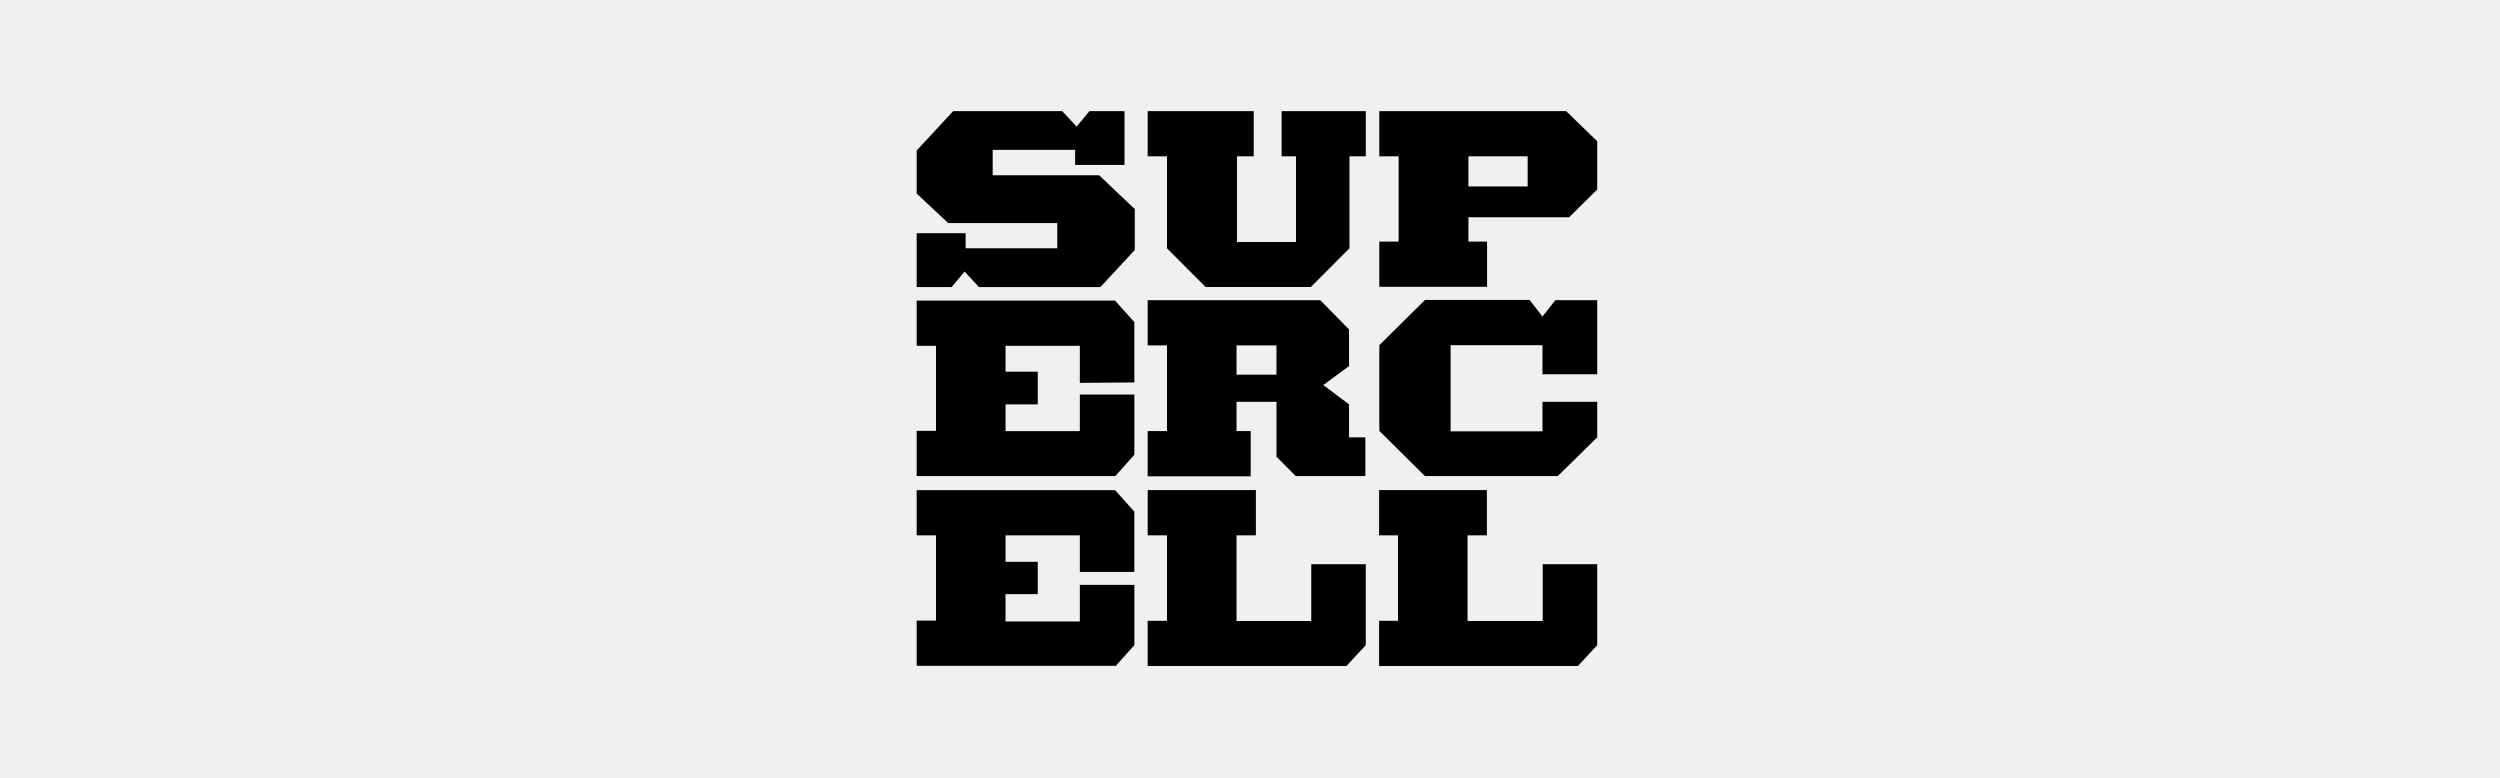
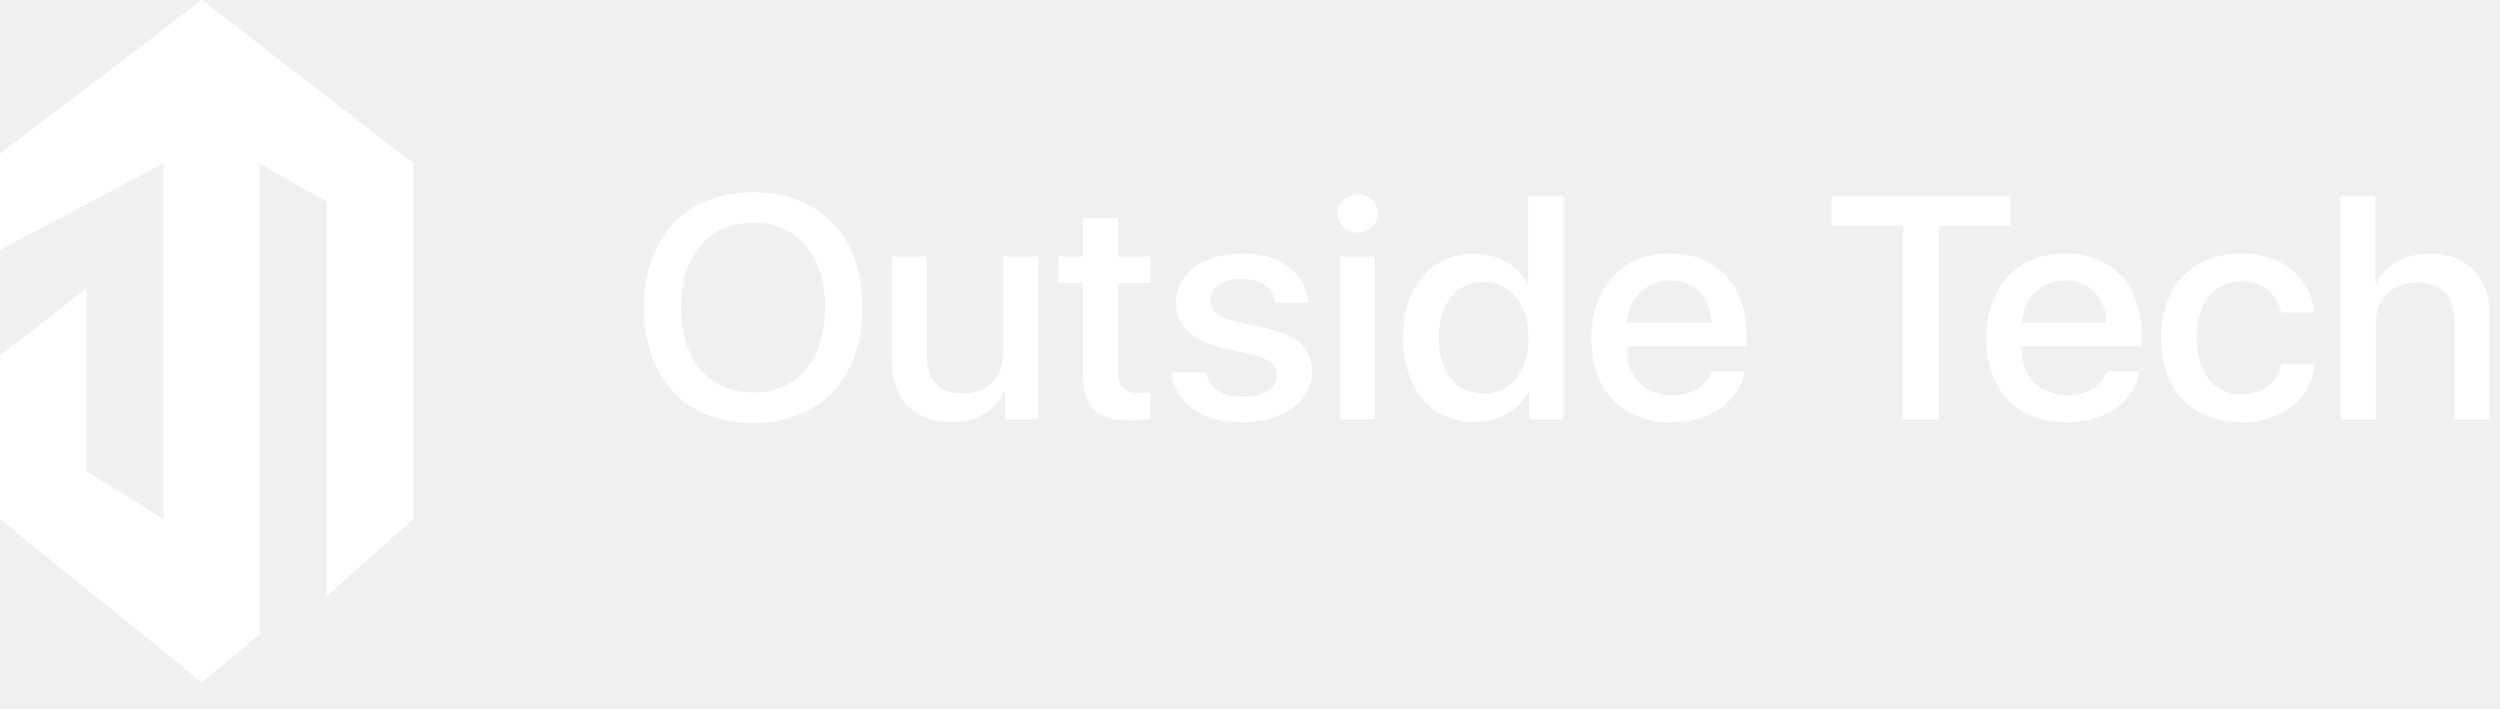
- <svg viewBox="0 0 180 56" fill="currentColor" class="Icon_logotype__QxI2T color_primary__jHBCr" aria-hidden="true" role="img" focusable="false" style="--Logotype-width: 150px;">
-   <path d="M91.907 24.868H89.03v2.109h2.876v-2.109Zm1.39 9.411-1.39-1.395V28.93H89.03v2.109h1.02v3.256h-7.419v-3.256h1.391v-6.17h-1.39v-3.257H95.06l2.071 2.109v2.636l-1.855 1.364 1.855 1.395v2.372h1.175v2.791h-5.008Zm3.865-23.023v6.62l-2.782 2.79h-7.574l-2.783-2.79v-6.62h-1.39V8h7.635v3.256h-1.206v6.17h4.251v-6.17h-1.035V8h6.059v3.256h-1.19m8.579 0v2.17h4.266v-2.17h-4.266Zm7.265 4.387h-7.265v1.752h1.344v3.256h-7.76v-3.256h1.392v-6.14h-1.391V8h13.448L115 10.17v3.473l-2.009 1.985m-.835 18.651h-9.553l-3.292-3.256v-6.17l3.292-3.256h7.528l.927 1.194.928-1.179H115v5.334h-3.942v-2.093h-6.615v6.201h6.615V28.93H115v2.558l-2.844 2.791Zm-15.21 13.674H82.632v-3.255h1.391v-6.155h-1.39v-3.256h7.79v3.256H89.03v6.17h5.38V40.62h3.926v5.83l-1.391 1.503Zm16.663 0H99.295v-3.255h1.361v-6.155h-1.36v-3.256h7.759v3.256h-1.391v6.17h5.41V40.62H115v5.83l-1.391 1.503ZM79.232 20.667h-8.75l-1.035-1.117-.927 1.117H66V16.79h3.524v1.085h6.6v-1.814h-7.852L66 13.938v-3.1L68.628 8h7.852l1.036 1.116L78.443 8h2.52v3.876h-3.555v-1.085h-5.936v1.83h7.667l2.566 2.433V18l-2.474 2.667Zm1.05 13.612H66v-3.256h1.391V24.9H66v-3.256h14.283l1.39 1.55v4.342l-3.925.03V24.9h-5.349v1.86h2.319v2.357h-2.319v1.923h5.349v-2.636h3.926v4.341l-1.391 1.55m0 13.644H66v-3.256h1.391v-6.14H66v-3.255h14.283l1.39 1.55v4.341h-3.925v-2.635h-5.349v1.907h2.319v2.325h-2.319v1.97h5.349v-2.636h3.926v4.34L80.283 48" />
+ <svg xmlns="http://www.w3.org/2000/svg" width="120" height="34" viewBox="0 0 120 34" fill="none">
+   <path d="M9.689 0L0 7.382V11.996L7.843 7.843V24.915L4.152 22.608V13.841L0 17.071V24.915L9.689 32.758L12.457 30.451V7.843L15.687 9.689V28.606L19.839 24.915V7.843L9.689 0Z" fill="white" />
+   <path d="M36.152 9.228C39.369 9.228 41.392 11.359 41.392 14.768C41.392 18.177 39.369 20.301 36.152 20.301C32.928 20.301 30.913 18.177 30.913 14.768C30.913 11.359 32.928 9.228 36.152 9.228ZM36.152 10.691C34.029 10.691 32.688 12.265 32.688 14.768C32.688 17.264 34.029 18.838 36.152 18.838C38.276 18.838 39.609 17.264 39.609 14.768C39.609 12.265 38.276 10.691 36.152 10.691Z" fill="white" />
+   <path d="M49.84 12.31V20.123H48.236V18.801H48.197C47.747 19.736 46.918 20.264 45.67 20.264C43.895 20.264 42.81 19.157 42.81 17.367V12.31H44.484V17.055C44.484 18.244 45.073 18.883 46.228 18.883C47.437 18.883 48.166 18.08 48.166 16.862V12.31H49.84Z" fill="white" />
+   <path d="M51.987 10.461H53.669V12.31H55.219V13.58H53.669V17.887C53.669 18.563 53.979 18.868 54.661 18.868C54.832 18.868 55.103 18.853 55.212 18.831V20.101C55.026 20.145 54.654 20.175 54.281 20.175C52.63 20.175 51.987 19.573 51.987 18.066V13.58H50.801V12.31H51.987V10.461Z" fill="white" />
+   <path d="M56.452 14.523C56.452 13.127 57.739 12.169 59.645 12.169C61.459 12.169 62.73 13.142 62.784 14.53H61.211C61.133 13.825 60.537 13.387 59.599 13.387C58.692 13.387 58.088 13.81 58.088 14.427C58.088 14.909 58.49 15.236 59.335 15.437L60.707 15.741C62.35 16.12 62.971 16.714 62.971 17.865C62.971 19.291 61.583 20.271 59.583 20.271C57.653 20.271 56.374 19.313 56.243 17.88H57.901C58.033 18.63 58.638 19.046 59.661 19.046C60.669 19.046 61.289 18.645 61.289 18.014C61.289 17.516 60.979 17.241 60.126 17.033L58.669 16.692C57.196 16.35 56.452 15.615 56.452 14.523Z" fill="white" />
+   <path d="M64.327 20.123V12.31H66.001V20.123H64.327ZM65.164 11.166C64.629 11.166 64.195 10.758 64.195 10.253C64.195 9.74 64.629 9.332 65.164 9.332C65.707 9.332 66.14 9.74 66.14 10.253C66.14 10.758 65.707 11.166 65.164 11.166Z" fill="white" />
+   <path d="M70.776 20.256C68.714 20.256 67.35 18.682 67.35 16.216C67.35 13.751 68.714 12.184 70.76 12.184C71.93 12.184 72.86 12.748 73.318 13.61H73.349V9.406H75.031V20.123H73.403V18.793H73.372C72.892 19.685 71.962 20.256 70.776 20.256ZM71.217 13.535C69.892 13.535 69.063 14.575 69.063 16.216C69.063 17.865 69.892 18.897 71.217 18.897C72.504 18.897 73.365 17.85 73.365 16.216C73.365 14.597 72.504 13.535 71.217 13.535Z" fill="white" />
+   <path d="M80.162 13.461C78.991 13.461 78.17 14.315 78.085 15.496H82.162C82.123 14.3 81.332 13.461 80.162 13.461ZM82.154 17.828H83.743C83.51 19.254 82.1 20.271 80.232 20.271C77.837 20.271 76.387 18.719 76.387 16.253C76.387 13.803 77.86 12.169 80.162 12.169C82.425 12.169 83.836 13.699 83.836 16.068V16.617H78.077V16.714C78.077 18.073 78.929 18.972 80.271 18.972C81.224 18.972 81.929 18.511 82.154 17.828Z" fill="white" />
+   <path d="M93.075 20.123H91.339V10.839H87.913V9.406H96.493V10.839H93.075V20.123Z" fill="white" />
+   <path d="M99.121 13.461C97.95 13.461 97.129 14.315 97.044 15.496H101.121C101.082 14.3 100.291 13.461 99.121 13.461ZM101.113 17.828H102.702C102.469 19.254 101.059 20.271 99.191 20.271C96.796 20.271 95.346 18.719 95.346 16.253C95.346 13.803 96.819 12.169 99.121 12.169C101.384 12.169 102.795 13.699 102.795 16.068V16.617H97.036V16.714C97.036 18.073 97.888 18.972 99.229 18.972C100.183 18.972 100.888 18.511 101.113 17.828Z" fill="white" />
+   <path d="M111.096 14.998H109.499C109.329 14.167 108.678 13.506 107.585 13.506C106.291 13.506 105.438 14.538 105.438 16.216C105.438 17.932 106.298 18.927 107.6 18.927C108.631 18.927 109.306 18.385 109.499 17.479H111.111C110.933 19.142 109.546 20.271 107.585 20.271C105.252 20.271 103.733 18.741 103.733 16.216C103.733 13.736 105.252 12.169 107.569 12.169C109.67 12.169 110.949 13.461 111.096 14.998Z" fill="white" />
+   <path d="M112.359 20.123V9.406H114.018V13.617H114.057C114.506 12.704 115.398 12.176 116.638 12.176C118.428 12.176 119.498 13.32 119.498 15.087V20.123H117.816V15.399C117.816 14.248 117.212 13.558 116.033 13.558C114.793 13.558 114.034 14.374 114.034 15.607V20.123H112.359Z" fill="white" />
</svg>
